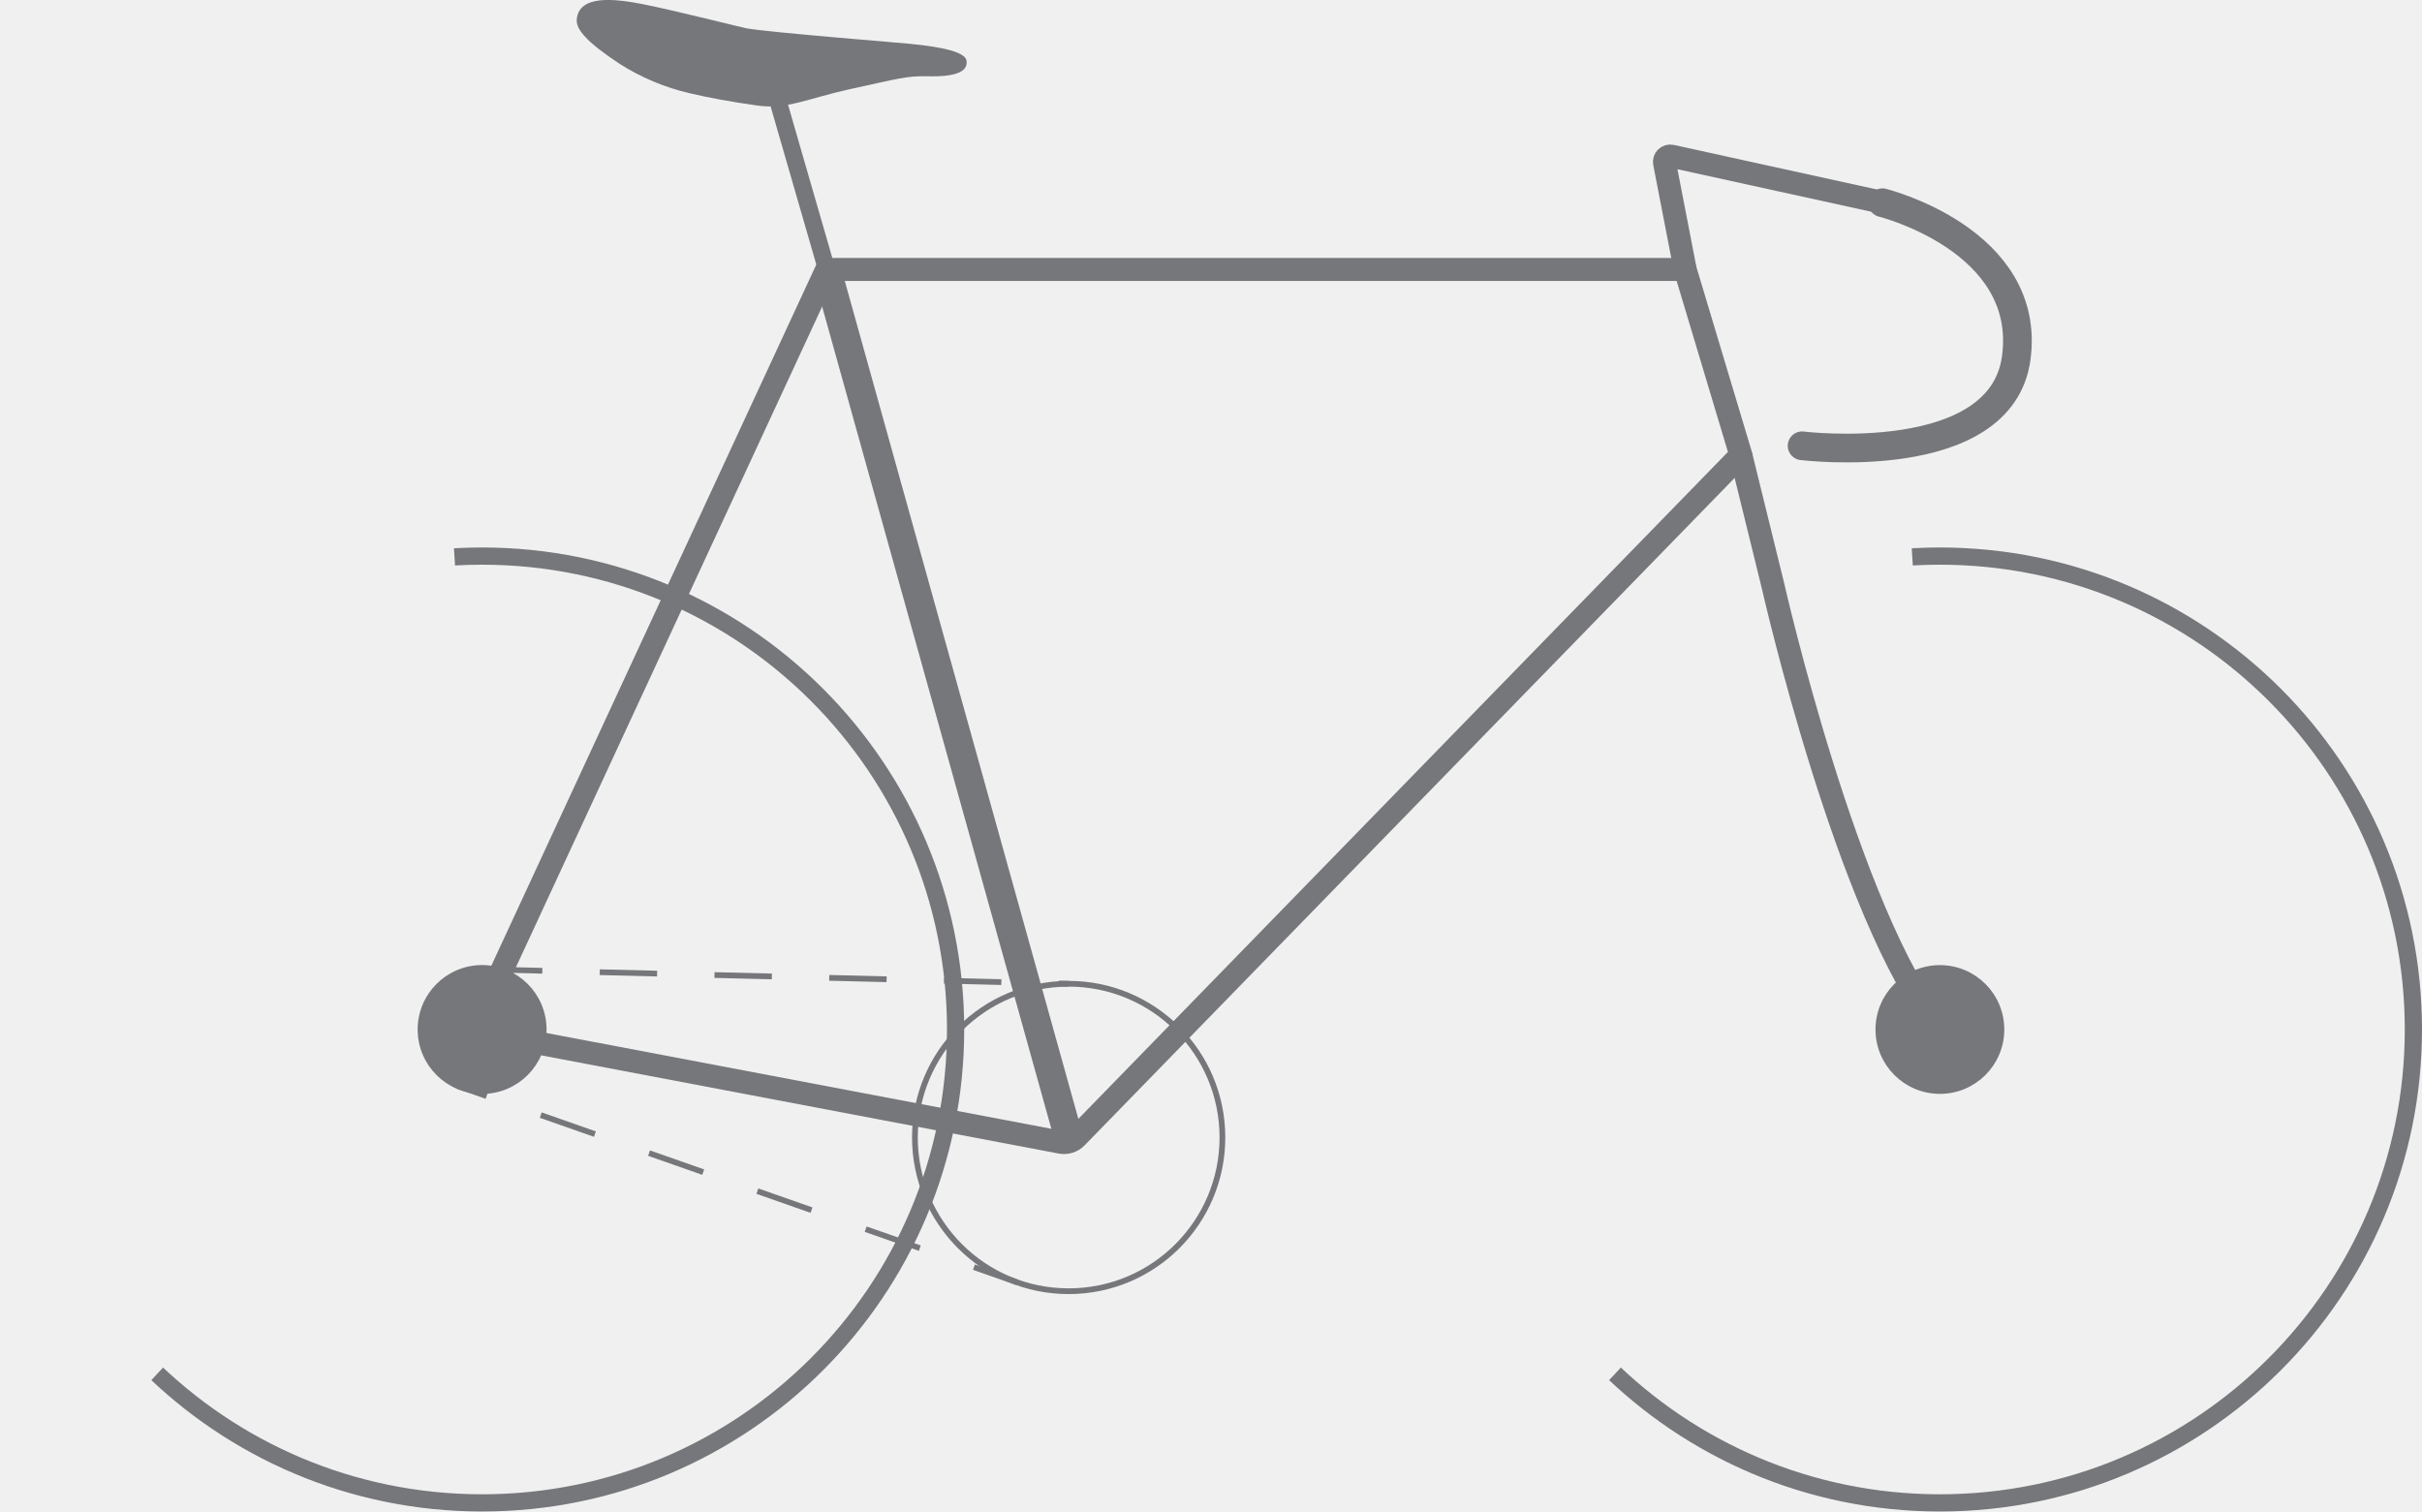
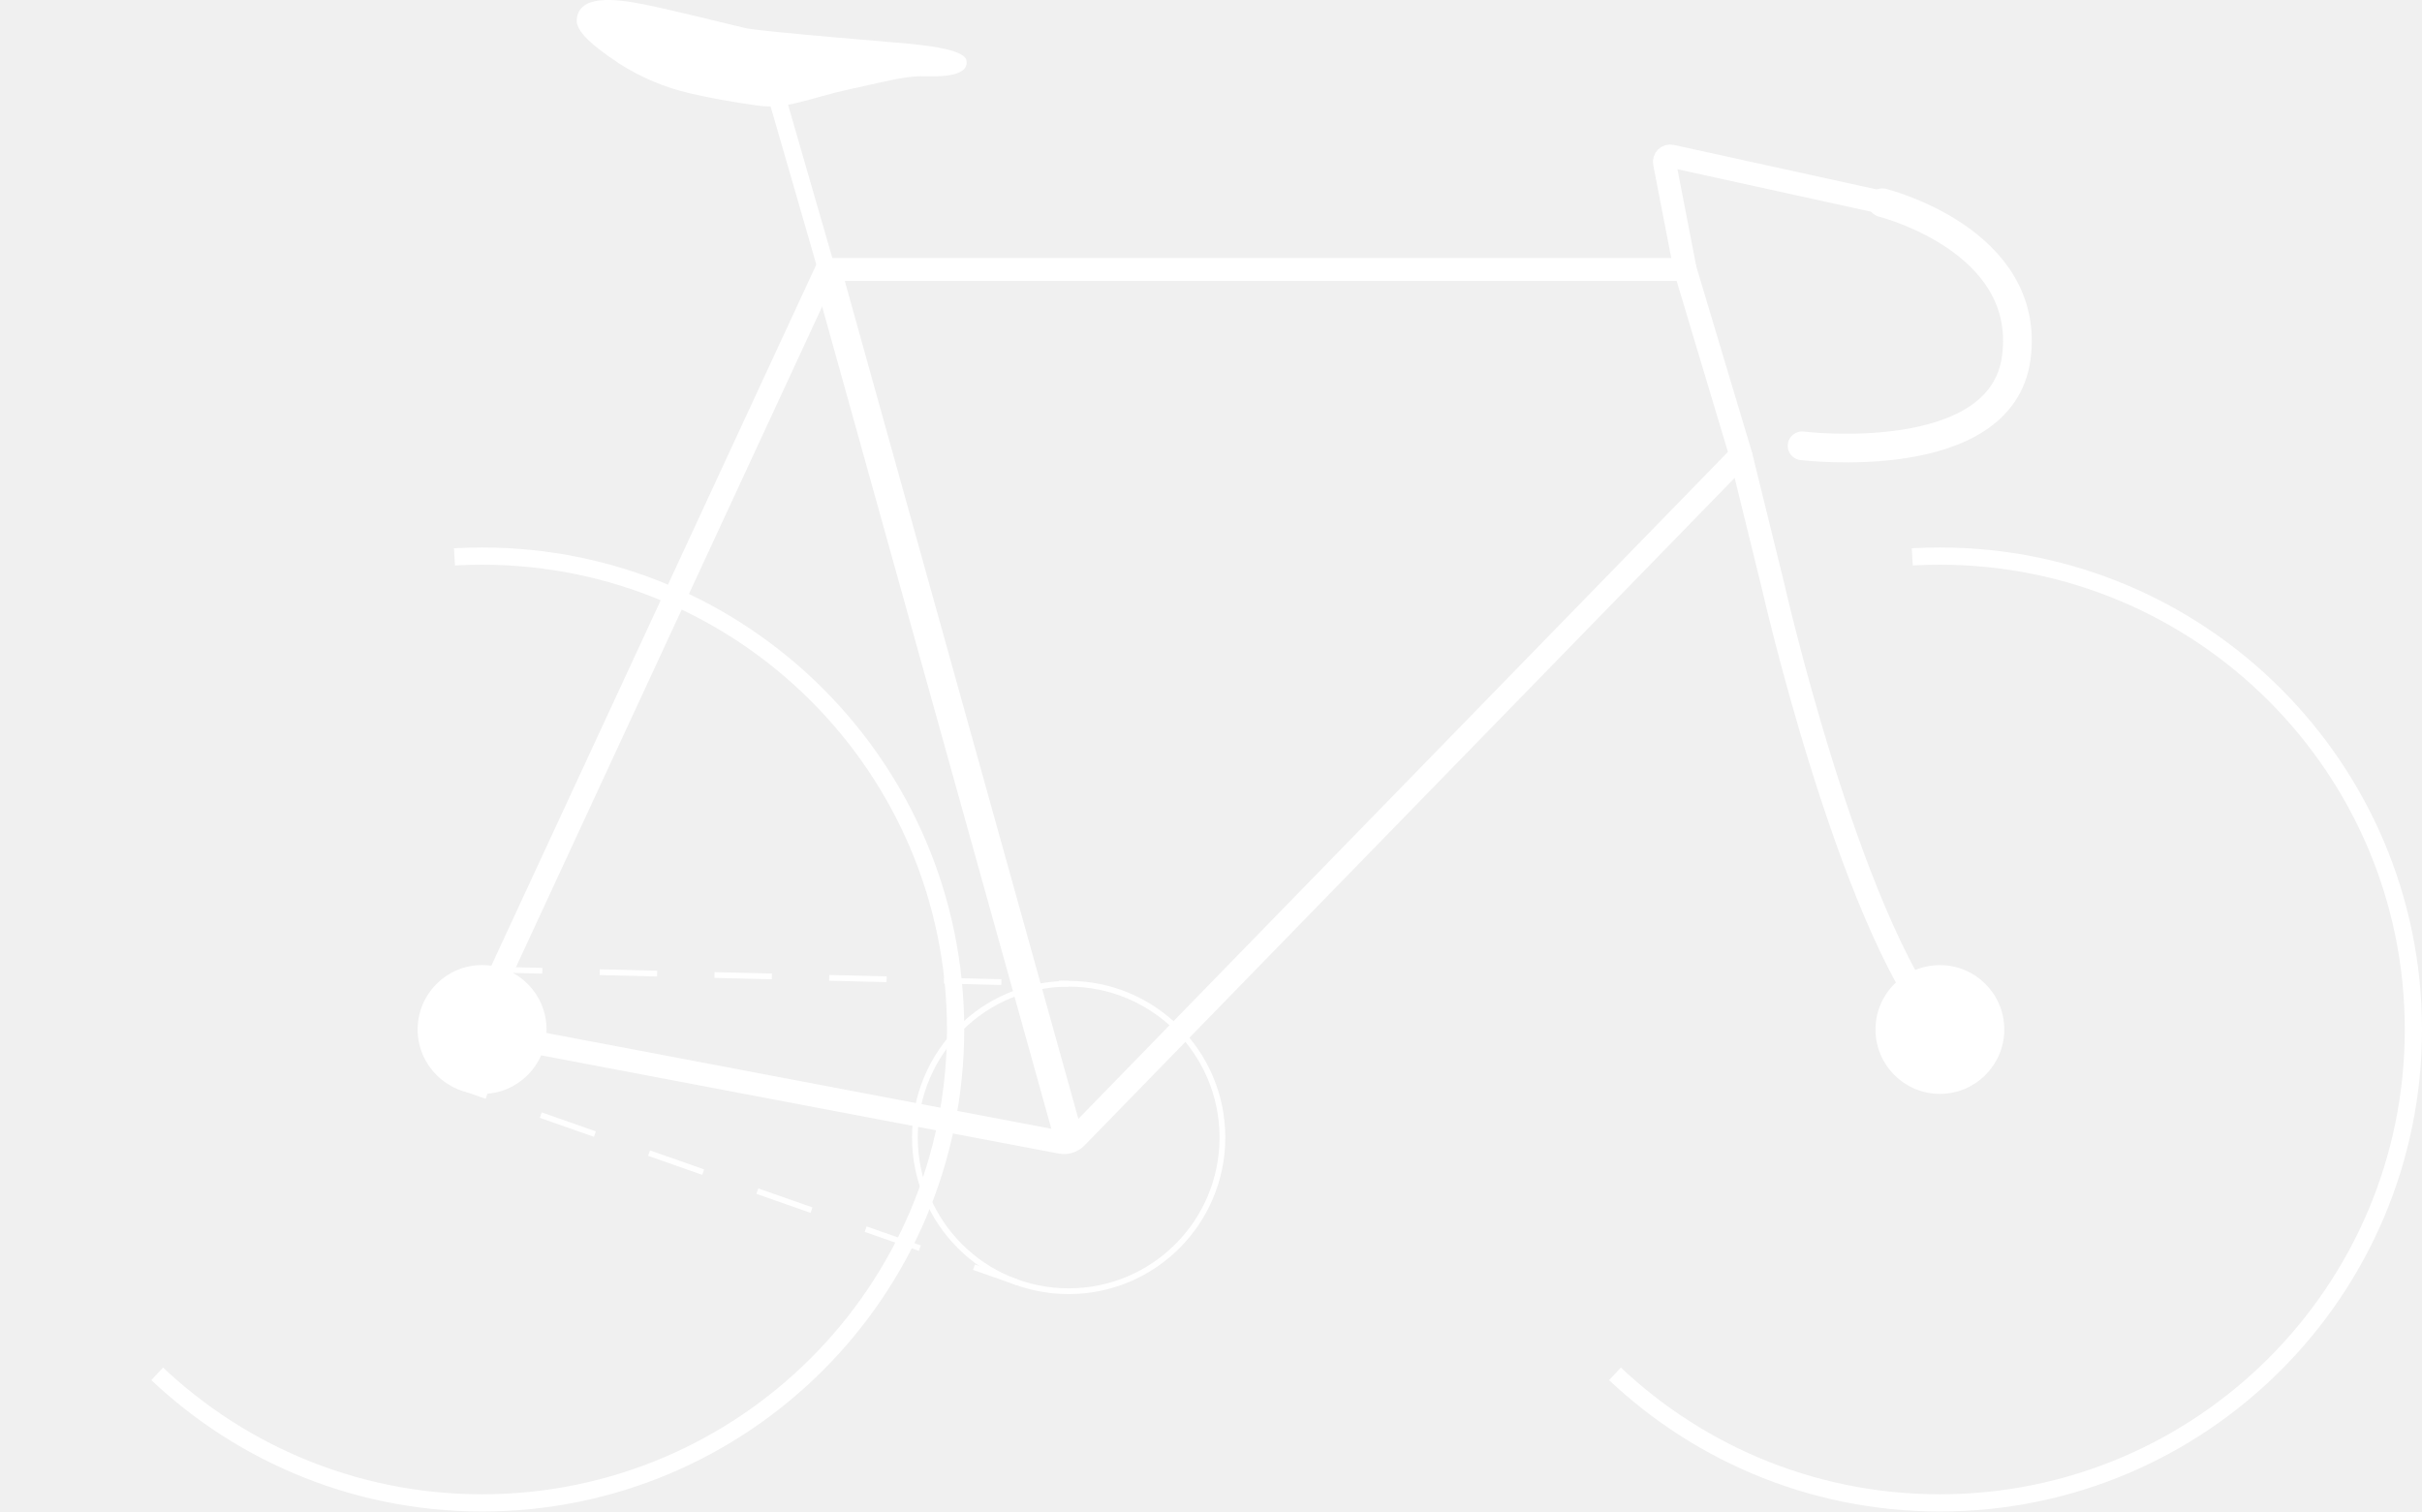
<svg xmlns="http://www.w3.org/2000/svg" id="bike" viewBox="0 0 422 263.41">
  <defs>
    <style>
      .cls-1, .cls-7 {
-         fill: #76777a;
+         fill: #fff;
      }

      .cls-1, .cls-2, .cls-3, .cls-4, .cls-5, .cls-6, .cls-8 {
-         stroke: #76777a;
+         stroke: #fff;
      }

      .cls-1, .cls-2 {
        stroke-miterlimit: 10;
      }

      .cls-2, .cls-3, .cls-4, .cls-5, .cls-6, .cls-8 {
        fill: none;
      }

      .cls-2, .cls-6 {
        stroke-width: 3px;
      }

      .cls-3, .cls-4, .cls-5, .cls-6 {
        stroke-linejoin: round;
      }

      .cls-4 {
        stroke-width: 4px;
      }

      .cls-5, .cls-8 {
        stroke-width: 5px;
      }

      .cls-8 {
        stroke-linecap: round;
        stroke-linejoin: bevel;
      }
      .wheel {
        fill: none;
-         stroke: #76777a;
+         stroke: #fff;
        stroke-width:3px;
        stroke-dasharray: 16em;
        stroke-dashoffset: 0;
        animation:movewheel 2s normal linear infinite;
      }
      @keyframes movewheel {
        from { stroke-dashoffset: 32em; }
        to { stroke-dashoffset: 0; }
      }
      .chain {
        fill: none;
-         stroke: #76777a;
+         stroke: #fff;
        stroke-width:1px;
        stroke-dasharray: 10;
        stroke-dashoffset: 2;
        animation:movechain 0.2s normal linear infinite;
      }
      @keyframes movechain {
        from { stroke-dashoffset: 20; }
        to { stroke-dashoffset: 0; }
      }
    </style>
  </defs>
  <g id="wheels">
    <g id="inner">
      <circle class="cls-1" cx="84" cy="179.41" r="10.73" />
      <circle class="cls-1" cx="338" cy="179.41" r="10.72" />
    </g>
    <g id="outer">
      <circle class="wheel" cx="84" cy="179.41" r="82.5" />
      <circle class="wheel" cx="338" cy="179.41" r="82.5" />
    </g>
  </g>
  <g id="body">
    <circle id="peddal_wheel" class="cls-3" cx="186.2" cy="198.23" r="26.79" />
    <g id="chain">
      <line class="chain" x1="177.25" y1="223.48" x2="79.72" y2="189.24" />
      <line class="chain" x1="86.5" y1="168.98" x2="186.2" y2="171.44" />
    </g>
    <g id="frame">
      <path class="cls-4" d="M94.34,203.69,155.83,71H305.41l9.7,32.35L199.32,222.26a3,3,0,0,1-2.67.85Z" transform="translate(-11.79 -24.04)" />
      <line class="cls-5" x1="186.2" y1="198.23" x2="144.04" y2="46.96" />
      <g>
        <path class="cls-4" d="M339.78,59.32,303,51.25a1,1,0,0,0-1.19,1.17L305.41,71" transform="translate(-11.79 -24.04)" />
        <path class="cls-4" d="M315.11,103.35l5.62,22.86s13,57.36,29.06,77.24" transform="translate(-11.79 -24.04)" />
      </g>
    </g>
    <line id="saddle_frame" class="cls-6" x1="144.04" y1="46.96" x2="135.44" y2="17.2" />
    <path id="saddle" class="cls-7" d="M143.72,42.43C139,41.76,135.3,41.07,132,40.3a39.28,39.28,0,0,1-12.27-5.15c-5.92-3.9-7.57-6.07-7.45-7.69.34-4.41,6.68-3.65,11.64-2.67,5.4,1.07,17.22,4.07,18,4.2,4.32.73,27.26,2.55,28.36,2.68,1.54.18,9.46.82,9.89,2.85.39,1.87-1.58,2.95-6.73,2.81-3.6-.09-5,.38-13.7,2.28C152.71,41.15,148.92,43.17,143.72,42.43Z" transform="translate(-11.79 -24.04)" />
    <path id="handle" class="cls-8" d="M325.78,101.73S360.51,106,363.1,86.37c2.72-20.53-23.32-27-23.32-27" transform="translate(-11.79 -24.04)" />
  </g>
</svg>
